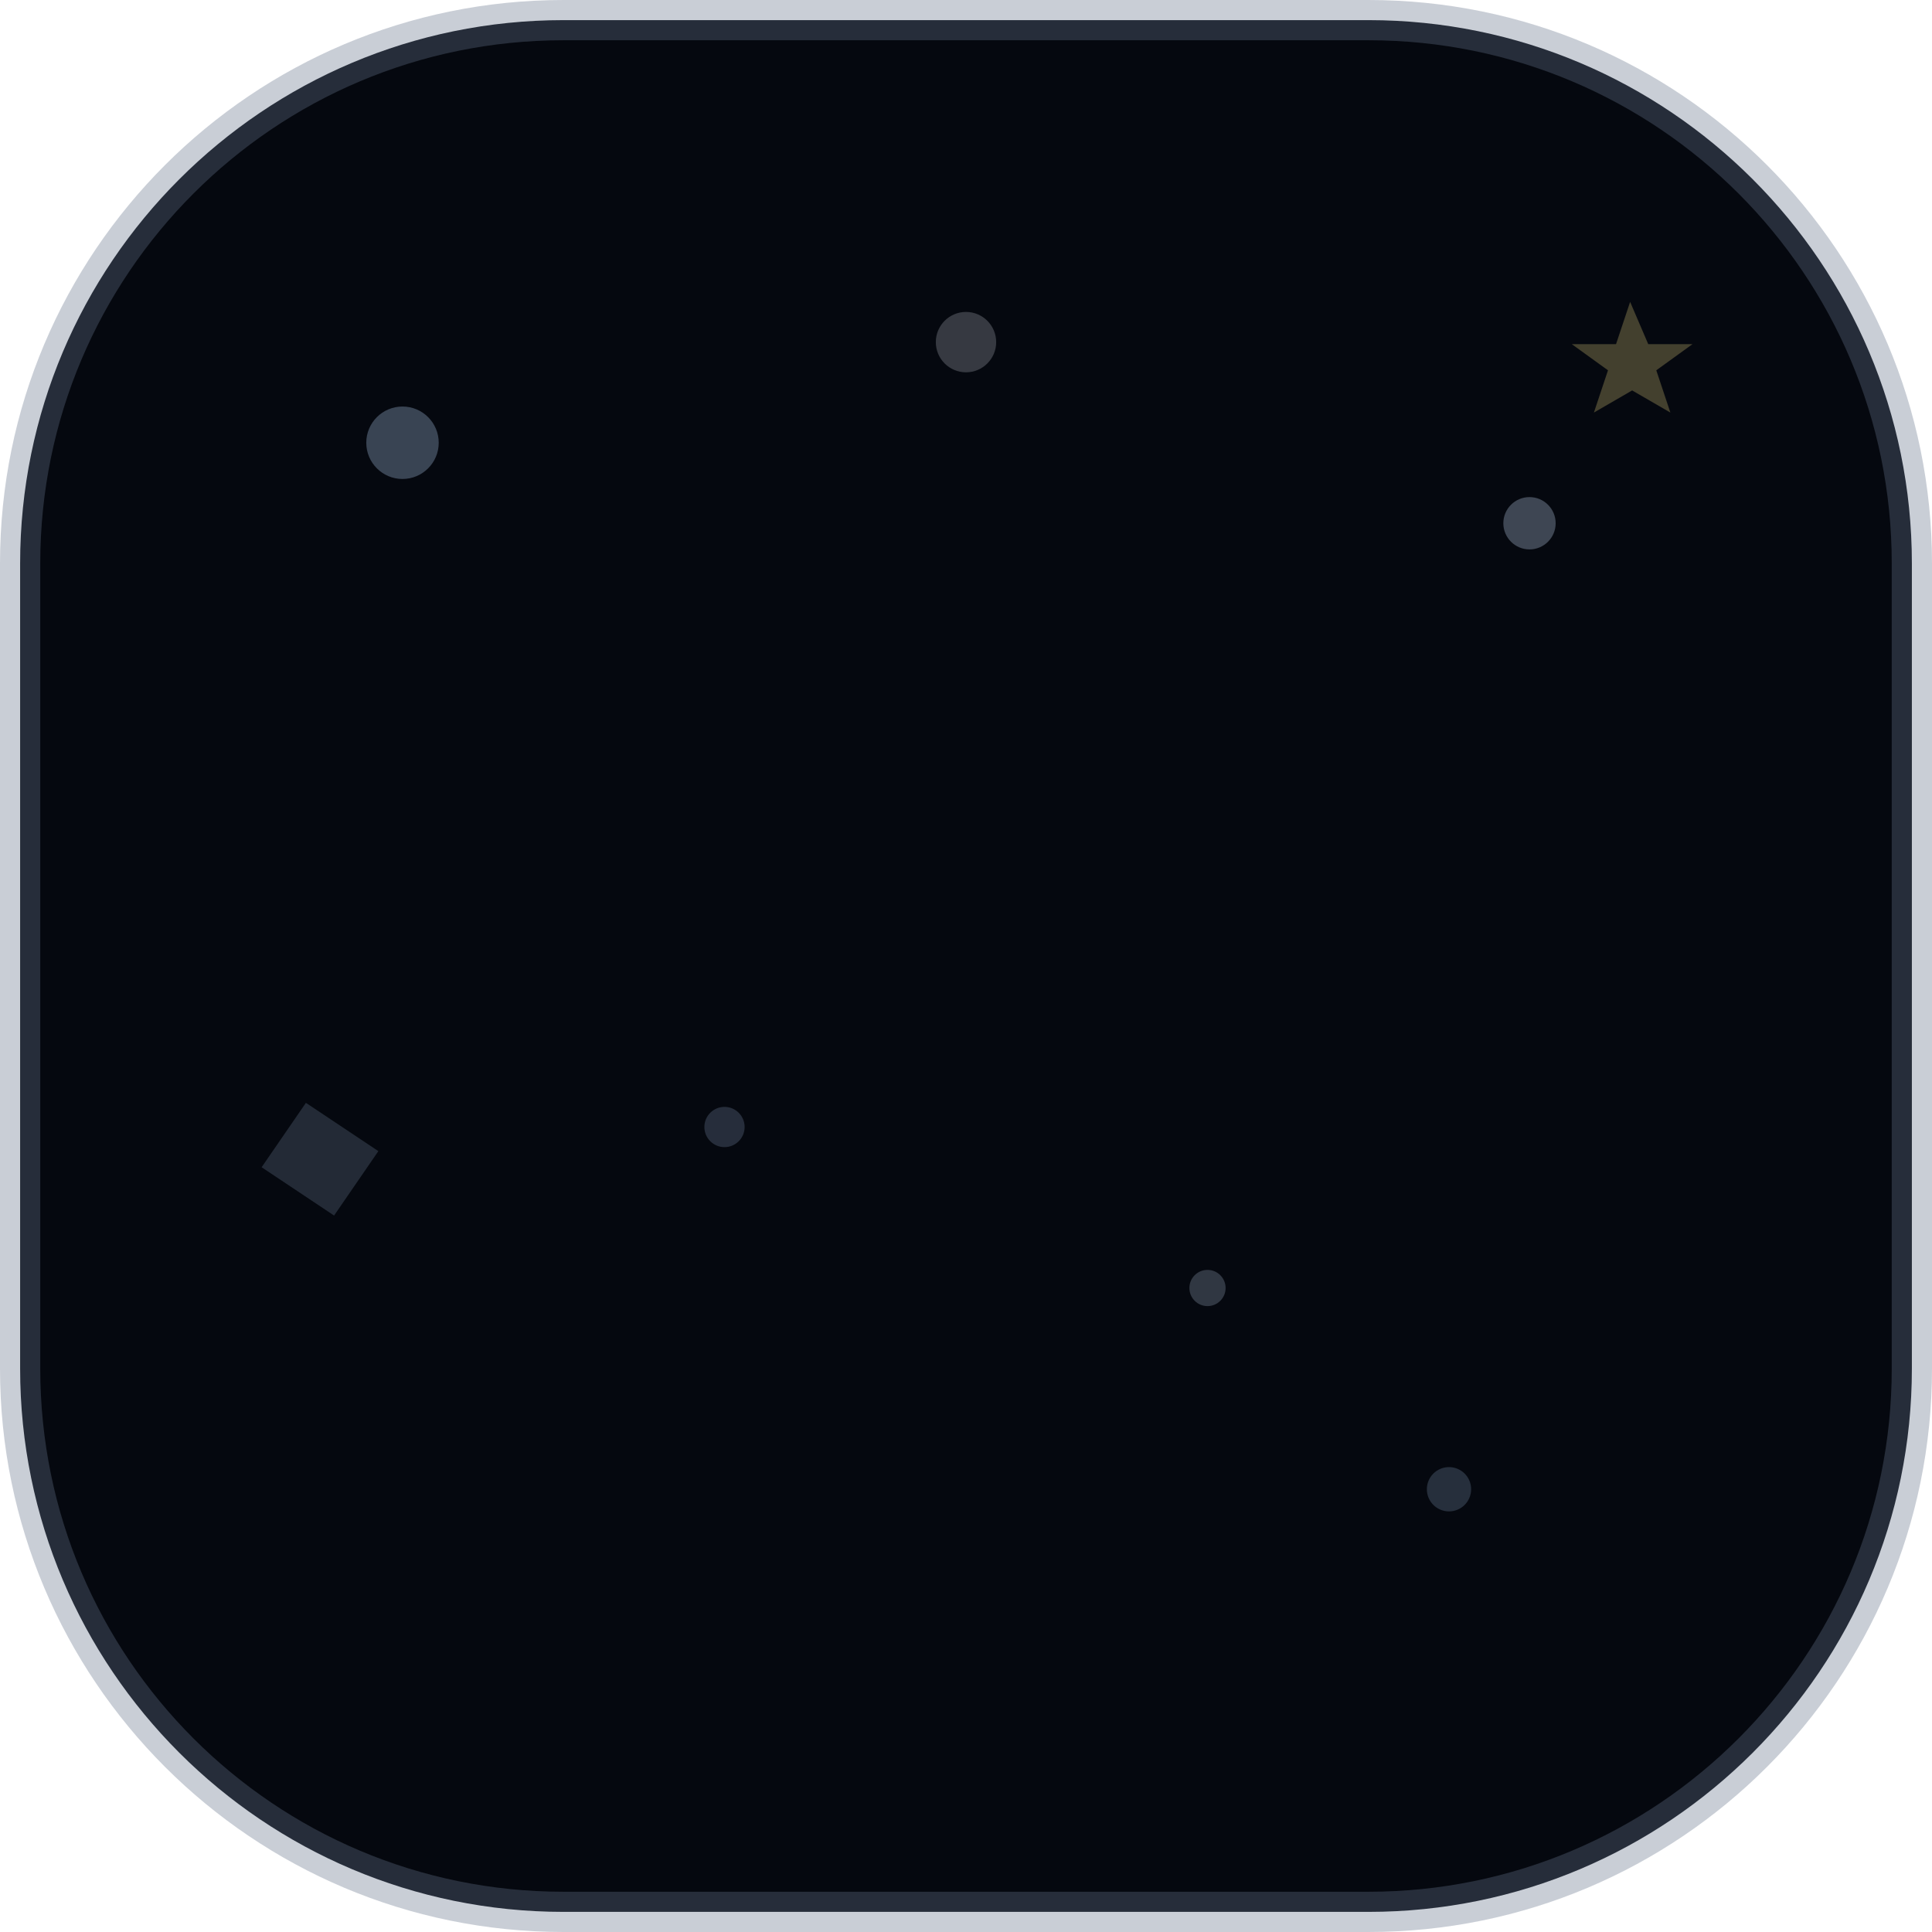
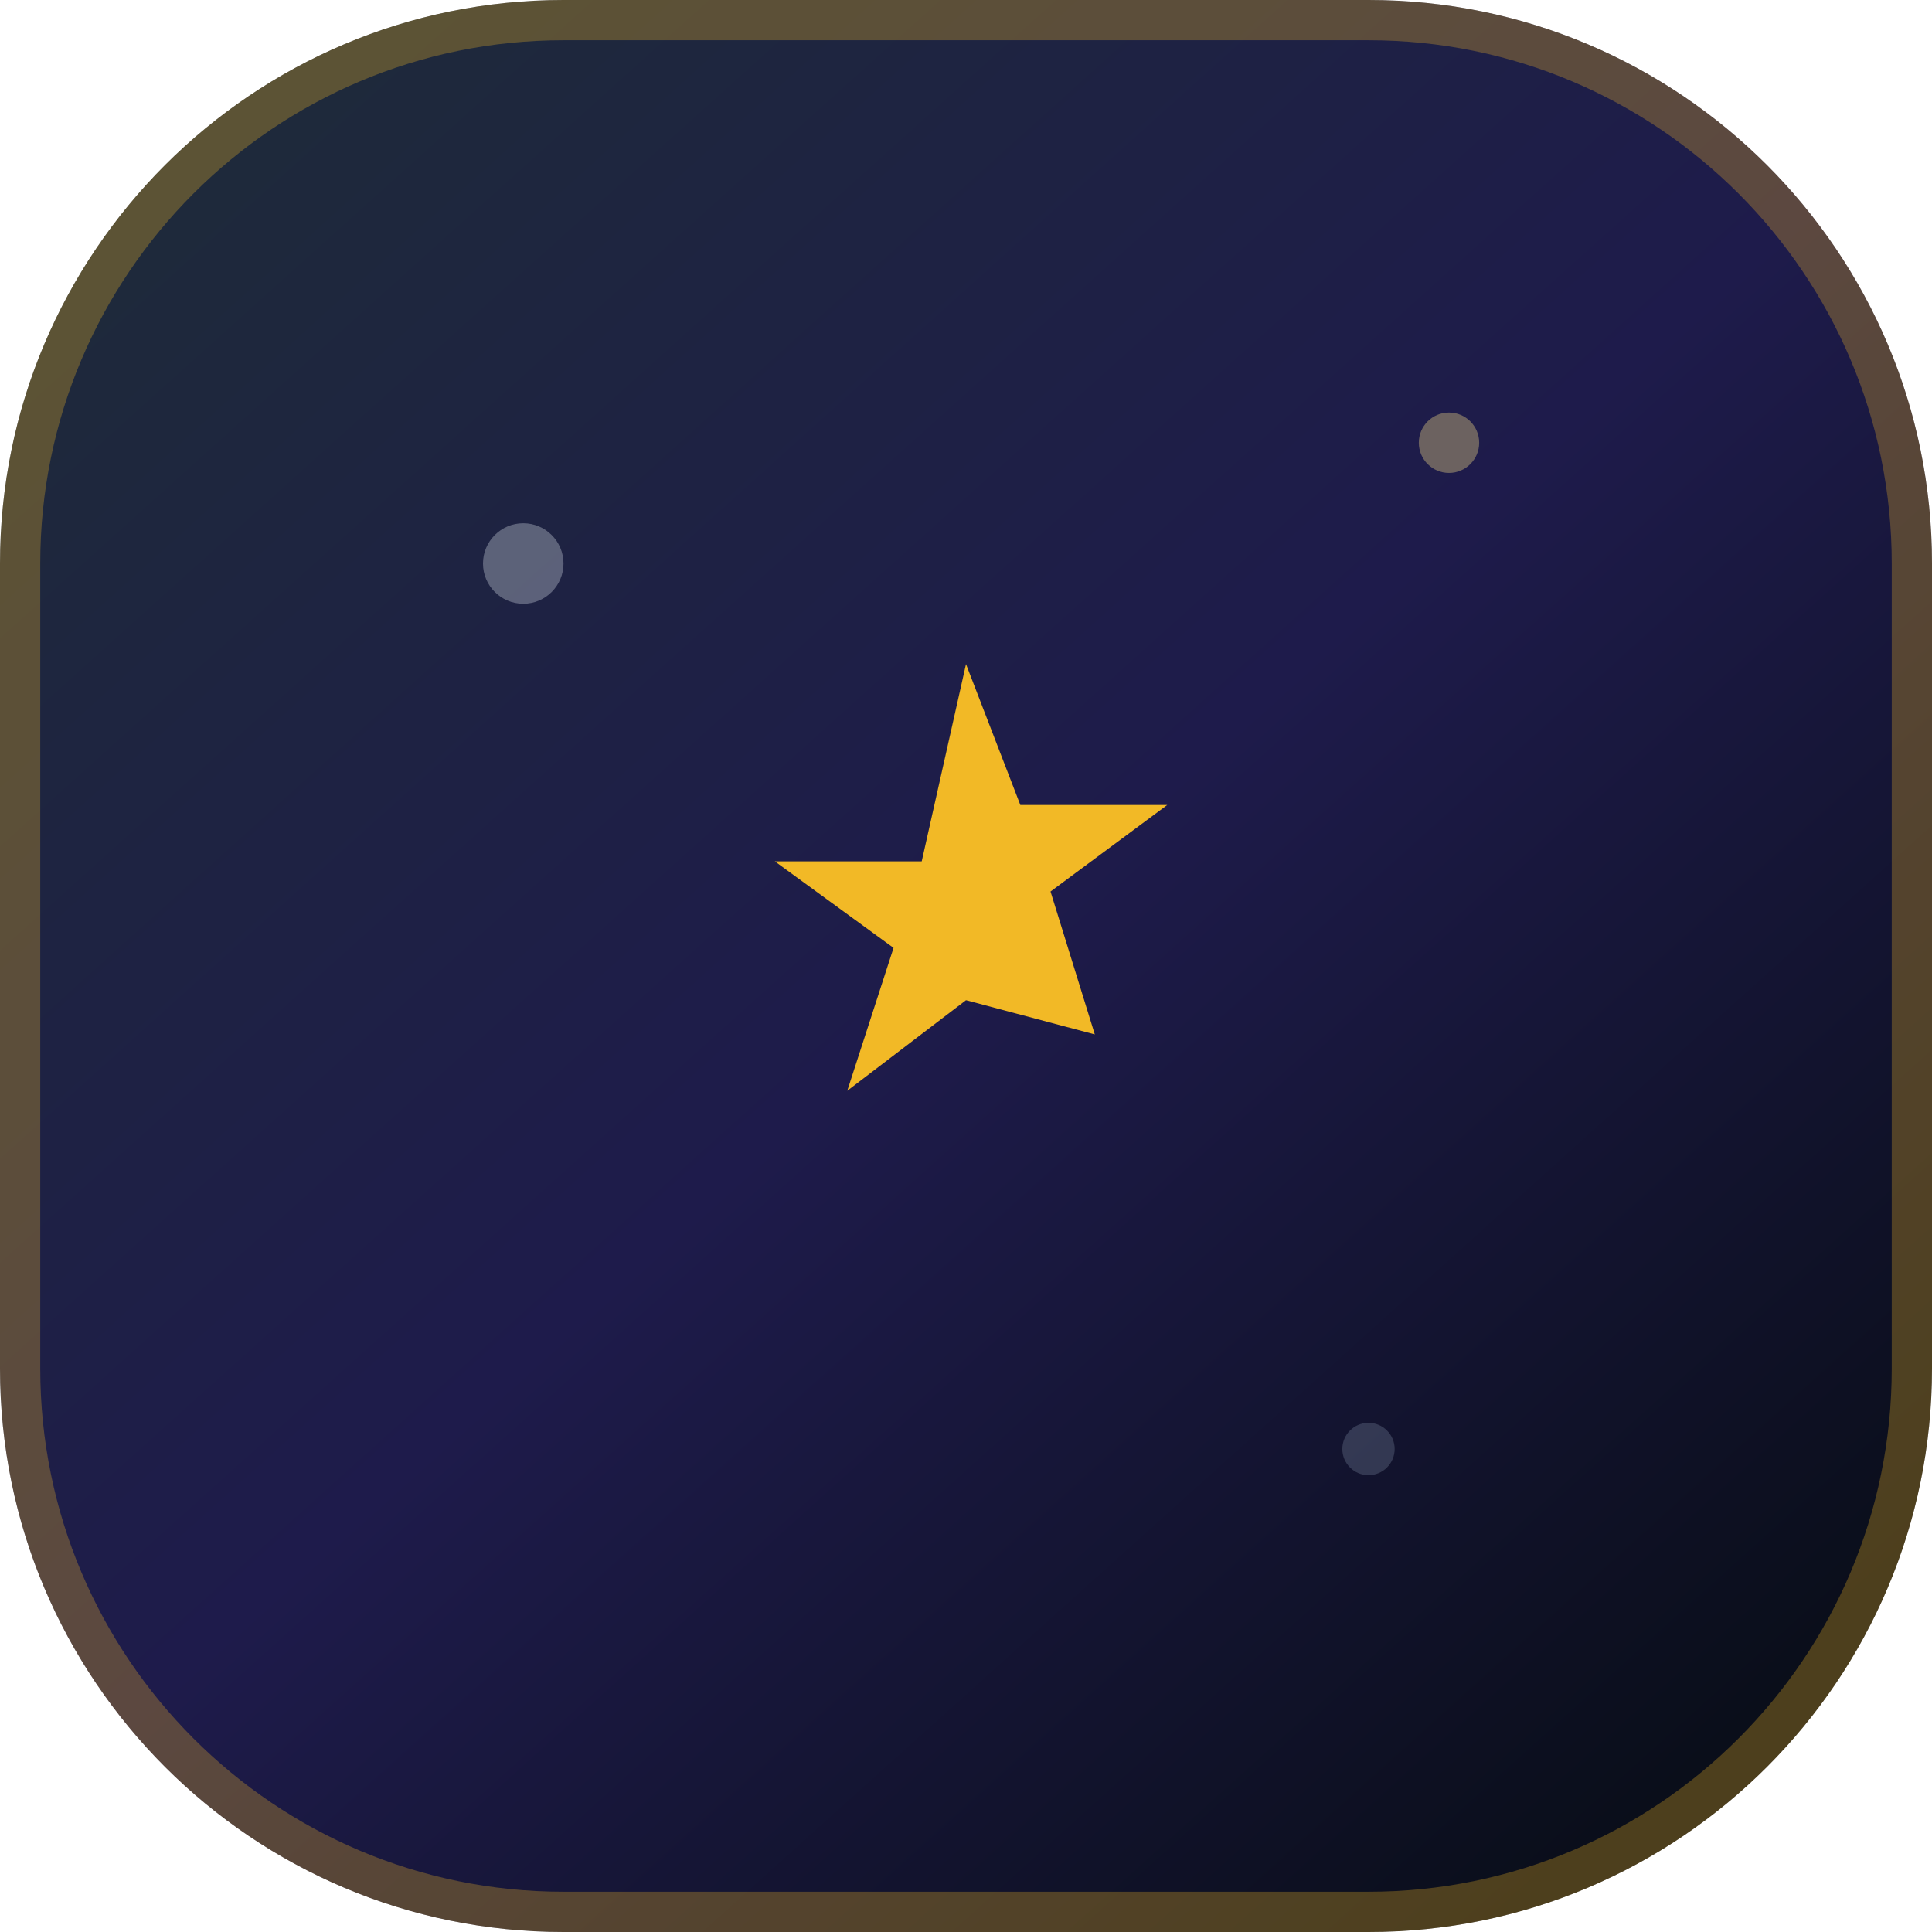
<svg xmlns="http://www.w3.org/2000/svg" viewBox="0 0 48 48" fill="none">
-   <rect x="0.5" y="0.5" width="47" height="47" rx="13.5" fill="#05080f" stroke="rgba(100,116,139,0.35)" />
-   <circle cx="10" cy="11" r="0.9" fill="#64748b" opacity="0.55" />
-   <circle cx="38" cy="13" r="0.65" fill="#94a3b8" opacity="0.4" />
-   <circle cx="36" cy="37" r="0.55" fill="#475569" opacity="0.5" />
-   <circle cx="24" cy="8.5" r="0.75" fill="#e2e8f0" opacity="0.22" />
-   <circle cx="18" cy="28" r="0.5" fill="#64748b" opacity="0.35" />
-   <circle cx="30" cy="32" r="0.45" fill="#94a3b8" opacity="0.3" />
-   <path d="M6.5 29l1.1-1.6 1.8 1.2-1.1 1.6-1.8-1.2z" fill="#64748b" opacity="0.32" />
-   <path d="M40.5 7.5l0.45 1.05h1.1l-0.9 0.65 0.35 1.05-0.95-0.55-0.95 0.55 0.35-1.05-0.9-0.65h1.1z" fill="#fde68a" opacity="0.25" />
+   <defs>
+     <linearGradient id="hkf" x1="6" y1="4" x2="42" y2="44" gradientUnits="userSpaceOnUse">
+       <stop stop-color="#1e293b" />
+       <stop offset="0.5" stop-color="#1e1b4b" />
+       <stop offset="1" stop-color="#0a0e1a" />
+     </linearGradient>
+   </defs>
+   <rect width="48" height="48" rx="14" fill="url(#hkf)" />
+   <rect x="0.5" y="0.5" width="47" height="47" rx="13.5" stroke="rgba(251,191,36,0.28)" />
+   <circle cx="13" cy="14" r="1" fill="#e2e8f0" opacity="0.32" />
+   <circle cx="36" cy="11" r="0.75" fill="#fde68a" opacity="0.35" />
+   <circle cx="34" cy="36" r="0.65" fill="#94a3b8" opacity="0.26" />
+   <path d="M24 16.5l1.35 3.5h3.65l-2.9 2.15 1.1 3.55L24 24.85l-2.95 2.25 1.15-3.55-2.95-2.15h3.65z" fill="#fbbf24" opacity="0.96" />
</svg>
